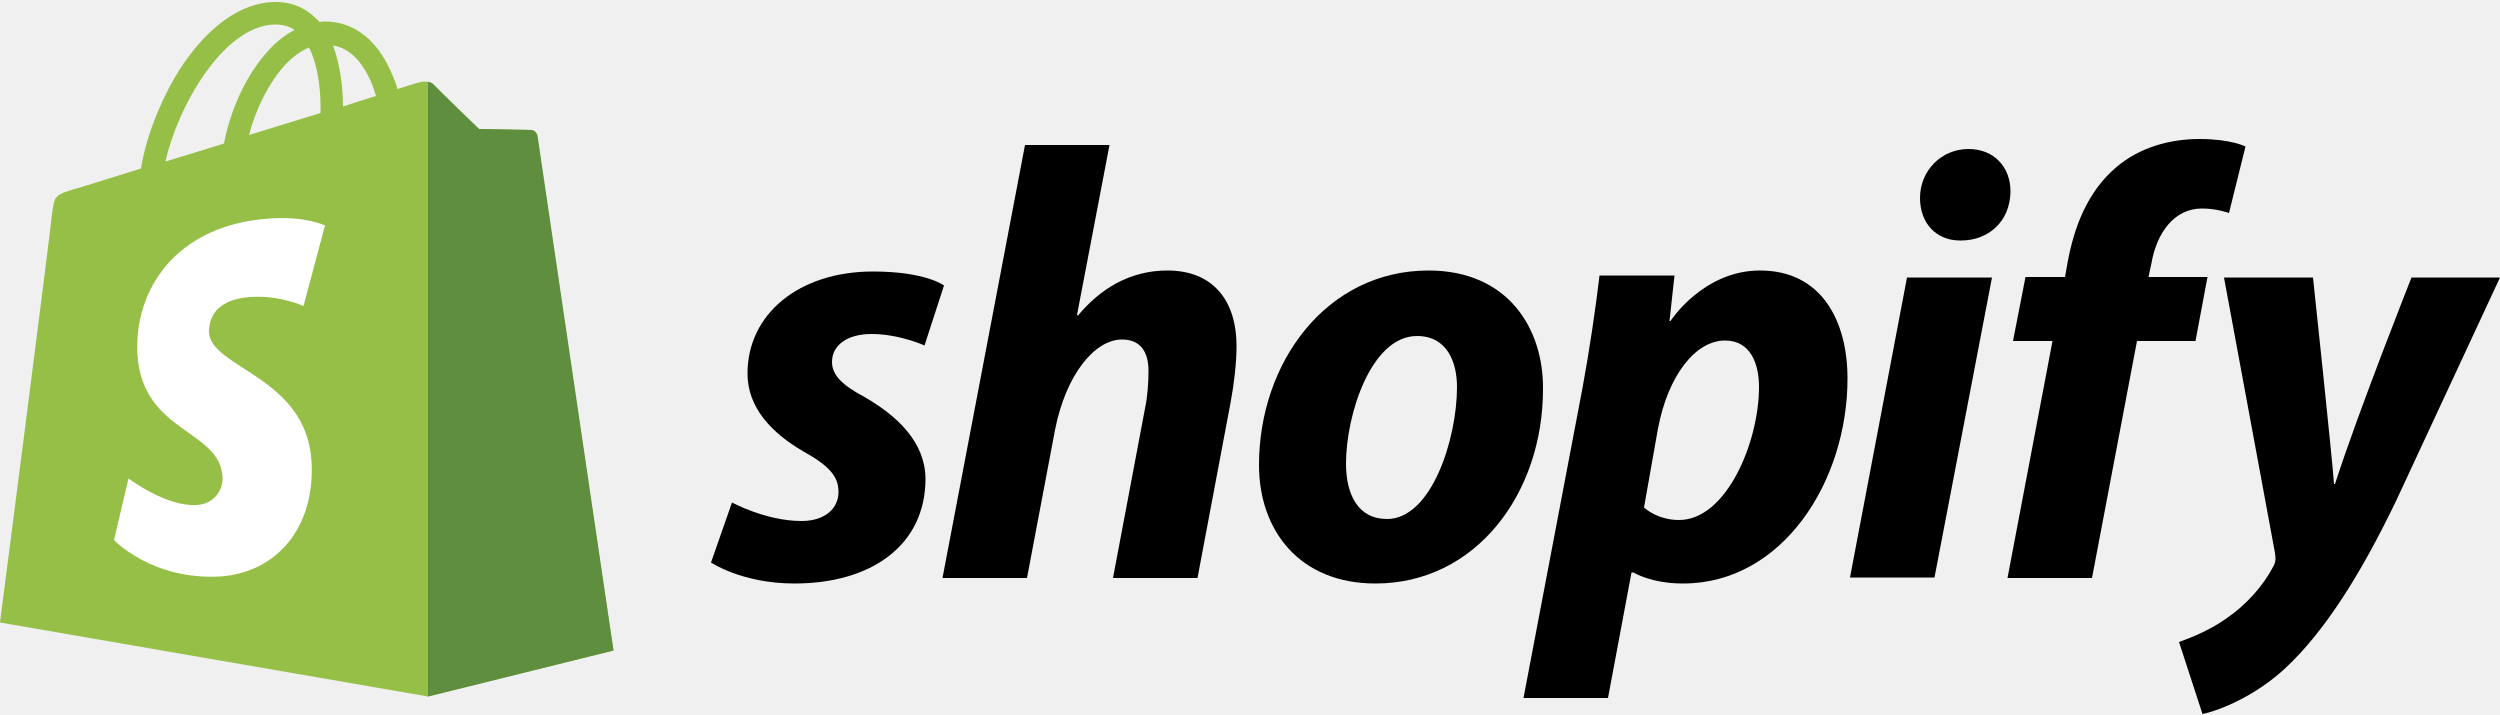
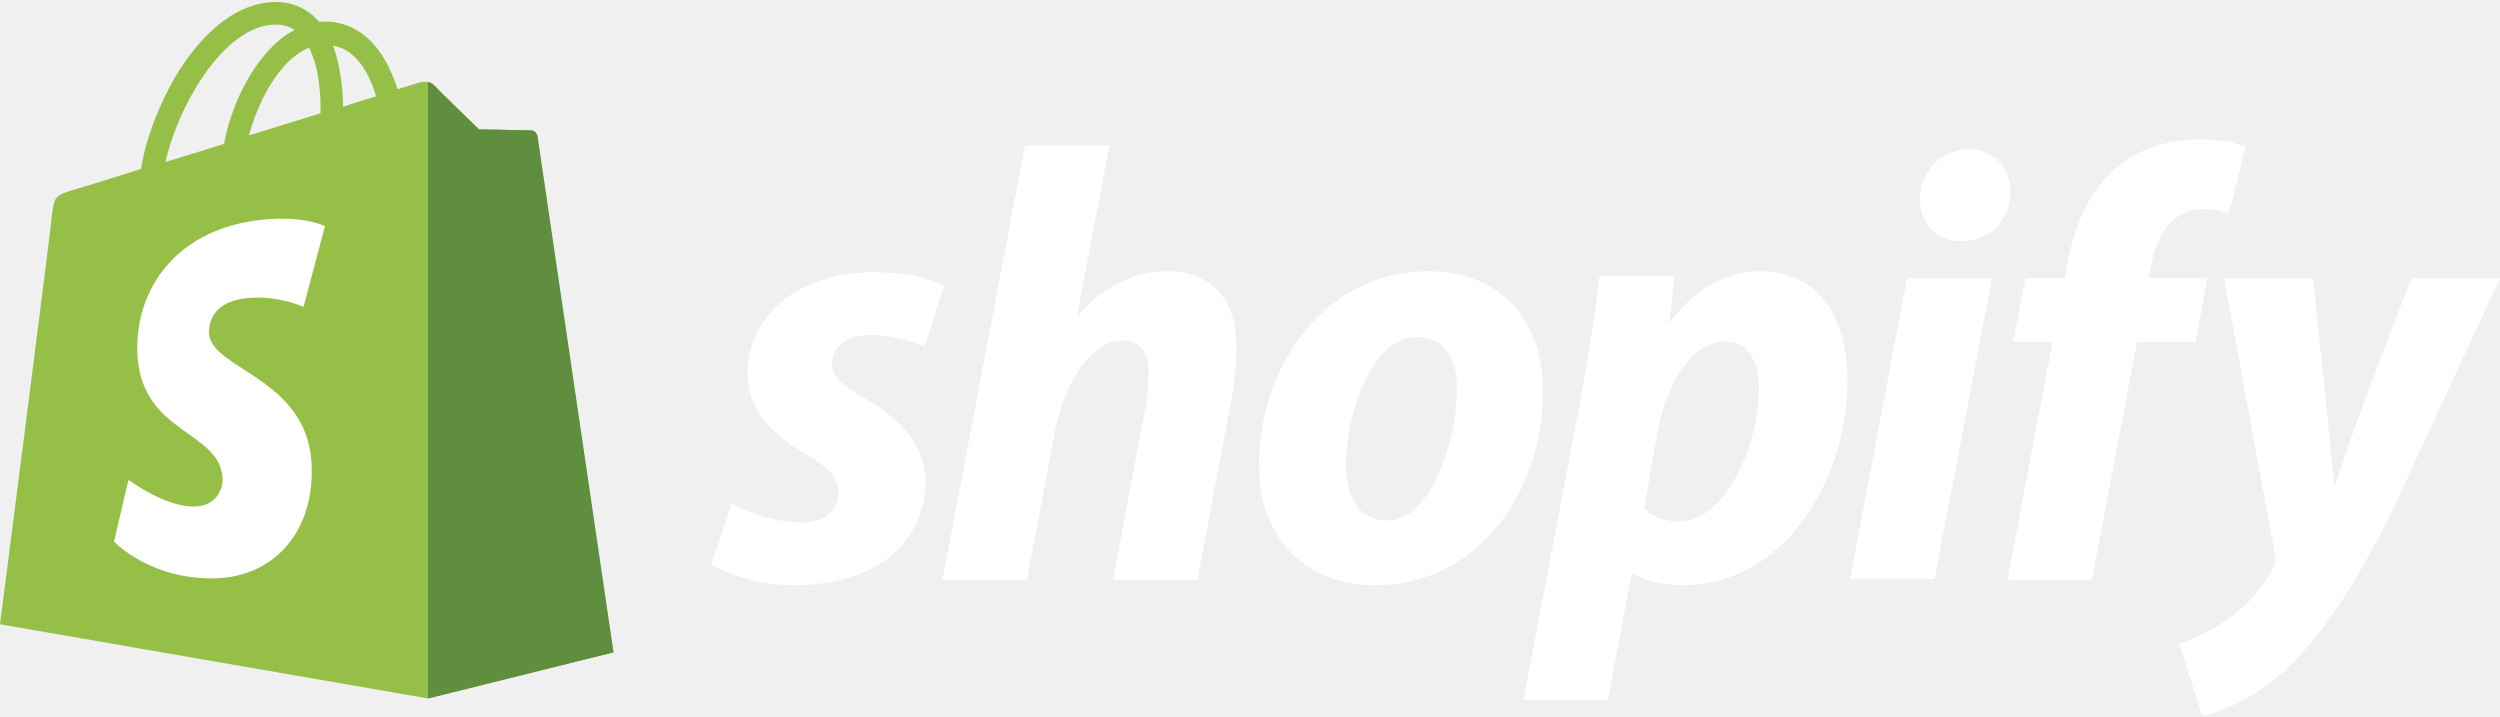
- <svg xmlns="http://www.w3.org/2000/svg" version="1.1" id="Layer_1" x="0px" y="0px" viewBox="0 0 500 142.8" style="enable-background:new 0 0 500 142.8;" xml:space="preserve">
-   <style type="text/css">
- 	.st0{fill:#95BF47;}
- 	.st1{fill:#5E8E3E;}
- 	.st2{fill:#FFFFFF;}
- </style>
-   <g>
-     <g>
-       <path class="st0" d="M107.4,27.1c-0.1-0.7-0.7-1.1-1.2-1.1c-0.5,0-10.4-0.2-10.4-0.2s-8.3-8-9.1-8.9c-0.8-0.8-2.4-0.6-3-0.4    c0,0-1.6,0.5-4.2,1.3c-0.4-1.4-1.1-3.1-2-4.9c-2.9-5.6-7.3-8.6-12.5-8.6c0,0,0,0,0,0c-0.4,0-0.7,0-1.1,0.1    c-0.2-0.2-0.3-0.4-0.5-0.5c-2.3-2.4-5.2-3.6-8.7-3.5c-6.7,0.2-13.4,5.1-18.9,13.7c-3.8,6.1-6.7,13.7-7.6,19.6    c-7.7,2.4-13.1,4.1-13.3,4.1c-3.9,1.2-4,1.3-4.5,5C10.2,45.6,0,124.5,0,124.5l85.6,14.8l37.1-9.2    C122.6,130.1,107.5,27.8,107.4,27.1z M75.2,19.2c-2,0.6-4.2,1.3-6.6,2.1c0-3.4-0.5-8.2-2-12.2C71.7,9.9,74.2,15.7,75.2,19.2z     M64.1,22.6c-4.5,1.4-9.4,2.9-14.3,4.4c1.4-5.3,4-10.5,7.2-14c1.2-1.3,2.9-2.7,4.8-3.5C63.8,13.4,64.2,18.9,64.1,22.6z M54.9,4.9    c1.6,0,2.9,0.3,4,1.1c-1.8,0.9-3.6,2.3-5.2,4.1c-4.3,4.6-7.6,11.7-8.9,18.6c-4.1,1.3-8.1,2.5-11.7,3.6    C35.5,21.4,44.6,5.2,54.9,4.9z" />
-       <g>
-         <path class="st1" d="M106.2,26c-0.5,0-10.4-0.2-10.4-0.2s-8.3-8-9.1-8.9c-0.3-0.3-0.7-0.5-1.1-0.5l0,122.9l37.1-9.2     c0,0-15.1-102.3-15.2-103C107.3,26.4,106.7,26,106.2,26z" />
-         <path class="st2" d="M65,45.1l-4.3,16.1c0,0-4.8-2.2-10.5-1.8c-8.4,0.5-8.4,5.8-8.4,7.1c0.5,7.2,19.4,8.8,20.5,25.7     c0.8,13.3-7,22.4-18.4,23.1C30.3,116,22.8,108,22.8,108l2.9-12.3c0,0,7.6,5.7,13.6,5.3c3.9-0.2,5.4-3.5,5.2-5.7     c-0.6-9.4-16-8.8-17-24.3C26.7,58,35.2,44.9,54,43.7C61.3,43.2,65,45.1,65,45.1z" />
-       </g>
-     </g>
-     <g>
-       <path id="s_4_" d="M172.9,79.4c-4.3-2.3-6.5-4.3-6.5-7c0-3.4,3.1-5.6,7.9-5.6c5.6,0,10.6,2.3,10.6,2.3l3.9-12    c0,0-3.6-2.8-14.2-2.8c-14.8,0-25.1,8.5-25.1,20.4c0,6.8,4.8,11.9,11.2,15.6c5.2,2.9,7,5,7,8.1c0,3.2-2.6,5.8-7.4,5.8    c-7.1,0-13.9-3.7-13.9-3.7l-4.2,12c0,0,6.2,4.2,16.7,4.2c15.2,0,26.2-7.5,26.2-21C185,88.4,179.5,83.2,172.9,79.4z" />
-       <path id="h_4_" d="M233.5,54.1c-7.5,0-13.4,3.6-17.9,9l-0.2-0.1l6.5-34h-16.9l-16.5,86.6h16.9l5.6-29.6c2.2-11.2,8-18.1,13.4-18.1    c3.8,0,5.3,2.6,5.3,6.3c0,2.3-0.2,5.2-0.7,7.5l-6.4,33.9h16.9l6.6-35c0.7-3.7,1.2-8.1,1.2-11.1C247.4,59.9,242.4,54.1,233.5,54.1z    " />
-       <path id="o_4_" d="M285.7,54.1c-20.4,0-33.9,18.4-33.9,38.9c0,13.1,8.1,23.7,23.3,23.7c20,0,33.5-17.9,33.5-38.9    C308.7,65.7,301.6,54.1,285.7,54.1z M277.4,103.8c-5.8,0-8.2-4.9-8.2-11.1c0-9.7,5-25.5,14.2-25.5c6,0,8,5.2,8,10.2    C291.4,87.8,286.3,103.8,277.4,103.8z" />
-       <path id="p_4_" d="M352,54.1c-11.4,0-17.9,10.1-17.9,10.1h-0.2l1-9.1h-15c-0.7,6.1-2.1,15.5-3.4,22.5l-11.8,62h16.9l4.7-25.1h0.4    c0,0,3.5,2.2,9.9,2.2c19.9,0,32.9-20.4,32.9-41C369.5,64.3,364.4,54.1,352,54.1z M335.8,104c-4.4,0-7-2.5-7-2.5l2.8-15.8    c2-10.6,7.5-17.6,13.4-17.6c5.2,0,6.8,4.8,6.8,9.3C351.8,88.4,345.3,104,335.8,104z" />
-       <path id="dot_4_" d="M393.7,29.8c-5.4,0-9.7,4.3-9.7,9.8c0,5,3.2,8.5,8,8.5h0.2c5.3,0,9.8-3.6,9.9-9.8    C402.1,33.4,398.8,29.8,393.7,29.8z" />
-       <polygon id="i_4_" points="370,115.5 386.9,115.5 398.4,55.5 381.4,55.5   " />
-       <path id="f_4_" d="M441.5,55.4h-11.8l0.6-2.8c1-5.8,4.4-10.9,10.1-10.9c3,0,5.4,0.9,5.4,0.9l3.3-13.3c0,0-2.9-1.5-9.2-1.5    c-6,0-12,1.7-16.6,5.6c-5.8,4.9-8.5,12-9.8,19.2l-0.5,2.8h-7.9l-2.5,12.8h7.9l-9,47.4h16.9l9-47.4h11.7L441.5,55.4z" />
-       <path id="y_4_" d="M482.3,55.5c0,0-10.6,26.7-15.3,41.3h-0.2c-0.3-4.7-4.2-41.3-4.2-41.3h-17.8l10.2,55.1c0.2,1.2,0.1,2-0.4,2.8    c-2,3.8-5.3,7.5-9.2,10.2c-3.2,2.3-6.8,3.8-9.6,4.8l4.7,14.4c3.4-0.7,10.6-3.6,16.6-9.2c7.7-7.2,14.9-18.4,22.2-33.6L500,55.5    H482.3z" />
-     </g>
-   </g>
+ <svg xmlns="http://www.w3.org/2000/svg" width="618" height="177" viewBox="0 0 618 177" fill="none">
+   <path d="M132.746 33.59C132.623 32.723 131.881 32.227 131.263 32.227C130.645 32.227 118.409 31.979 118.409 31.979C118.409 31.979 108.15 22.063 107.161 20.948C106.172 19.956 104.195 20.204 103.453 20.452C103.453 20.452 101.476 21.072 98.262 22.063C97.768 20.328 96.902 18.221 95.79 15.99C92.206 9.048 86.767 5.33 80.34 5.33C79.846 5.33 79.475 5.33 78.98 5.454C78.733 5.206 78.61 4.958 78.362 4.834C75.52 1.859 71.935 0.372 67.609 0.496C59.328 0.744 51.047 6.817 44.249 17.477C39.552 25.038 35.968 34.458 34.855 41.771C25.338 44.746 18.664 46.853 18.416 46.853C13.596 48.34 13.472 48.464 12.854 53.05C12.607 56.521 0 154.317 0 154.317L105.802 172.662L151.657 161.259C151.534 161.259 132.87 34.458 132.746 33.59ZM92.947 23.799C90.475 24.542 87.756 25.41 84.79 26.401C84.79 22.187 84.172 16.238 82.318 11.28C88.621 12.271 91.711 19.46 92.947 23.799ZM79.228 28.013C73.666 29.748 67.609 31.607 61.553 33.467C63.283 26.897 66.497 20.452 70.452 16.114C71.935 14.502 74.036 12.767 76.385 11.775C78.857 16.609 79.351 23.427 79.228 28.013ZM67.856 6.074C69.834 6.074 71.441 6.446 72.8 7.437C70.576 8.553 68.351 10.288 66.373 12.519C61.058 18.221 56.98 27.021 55.373 35.574C50.305 37.185 45.361 38.672 40.912 40.036C43.878 26.525 55.126 6.446 67.856 6.074Z" fill="#95BF47" />
+   <path d="M131.263 32.227C130.645 32.227 118.409 31.979 118.409 31.979C118.409 31.979 108.15 22.063 107.161 20.947C106.791 20.576 106.296 20.328 105.802 20.328V172.662L151.657 161.258C151.657 161.258 132.994 34.458 132.87 33.59C132.623 32.723 131.881 32.227 131.263 32.227Z" fill="#5E8E3E" />
+   <path d="M80.34 55.901L75.025 75.857C75.025 75.857 69.093 73.13 62.047 73.626C51.665 74.246 51.665 80.815 51.665 82.426C52.283 91.351 75.643 93.334 77.003 114.281C77.992 130.767 68.351 142.046 54.261 142.914C37.451 143.781 28.181 133.866 28.181 133.866L31.765 118.62C31.765 118.62 41.159 125.685 48.575 125.189C53.395 124.941 55.249 120.851 55.002 118.124C54.261 106.473 35.226 107.216 33.99 88.004C33.001 71.891 43.507 55.653 66.744 54.166C75.767 53.546 80.34 55.901 80.34 55.901Z" fill="white" />
+   <path d="M213.704 98.416C208.39 95.565 205.67 93.086 205.67 89.74C205.67 85.525 209.502 82.798 215.435 82.798C222.356 82.798 228.536 85.649 228.536 85.649L233.357 70.775C233.357 70.775 228.907 67.305 215.806 67.305C197.513 67.305 184.782 77.84 184.782 92.59C184.782 101.019 190.715 107.34 198.625 111.927C205.052 115.521 207.277 118.124 207.277 121.966C207.277 125.933 204.064 129.156 198.131 129.156C189.355 129.156 180.95 124.569 180.95 124.569L175.759 139.443C175.759 139.443 183.422 144.649 196.4 144.649C215.188 144.649 228.784 135.353 228.784 118.62C228.66 109.571 221.862 103.126 213.704 98.416Z" fill="white" />
+   <path d="M288.606 67.057C279.336 67.057 272.044 71.519 266.482 78.212L266.234 78.088L274.268 35.945H253.38L232.986 143.286H253.874L260.796 106.597C263.515 92.714 270.684 84.162 277.358 84.162C282.055 84.162 283.909 87.384 283.909 91.971C283.909 94.821 283.662 98.416 283.044 101.267L275.134 143.286H296.022L304.18 99.903C305.045 95.317 305.663 89.863 305.663 86.145C305.786 74.246 299.606 67.057 288.606 67.057Z" fill="white" />
+   <path d="M353.125 67.057C327.911 67.057 311.225 89.863 311.225 115.273C311.225 131.51 321.236 144.649 340.024 144.649C364.744 144.649 381.43 122.462 381.43 96.433C381.553 81.435 372.778 67.057 353.125 67.057ZM342.866 128.66C335.698 128.66 332.731 122.586 332.731 114.901C332.731 102.878 338.911 83.294 350.282 83.294C357.698 83.294 360.17 89.739 360.17 95.937C360.17 108.828 353.867 128.66 342.866 128.66Z" fill="white" />
+   <path d="M435.072 67.057C420.982 67.057 412.948 79.576 412.948 79.576H412.701L413.937 68.296H395.397C394.531 75.857 392.801 87.508 391.194 96.185L376.609 173.034H397.498L403.307 141.922H403.801C403.801 141.922 408.127 144.649 416.038 144.649C440.634 144.649 456.702 119.363 456.702 93.83C456.702 79.7 450.399 67.057 435.072 67.057ZM415.049 128.907C409.611 128.907 406.397 125.809 406.397 125.809L409.858 106.225C412.33 93.086 419.128 84.41 426.42 84.41C432.847 84.41 434.825 90.359 434.825 95.937C434.825 109.571 426.791 128.907 415.049 128.907Z" fill="white" />
+   <path d="M486.613 36.937C479.939 36.937 474.624 42.267 474.624 49.084C474.624 55.282 478.579 59.62 484.512 59.62H484.759C491.31 59.62 496.872 55.158 496.996 47.473C496.996 41.399 492.917 36.937 486.613 36.937Z" fill="white" />
+   <path d="M457.32 143.162H478.209L492.423 68.792H471.411L457.32 143.162Z" fill="white" />
+   <path d="M545.694 68.668H531.109L531.851 65.198C533.087 58.008 537.289 51.687 544.334 51.687C548.042 51.687 551.009 52.803 551.009 52.803L555.088 36.317C555.088 36.317 551.503 34.458 543.716 34.458C536.3 34.458 528.884 36.565 523.199 41.399C516.03 47.473 512.693 56.273 511.086 65.198L510.468 68.668H500.704L497.614 84.534H507.378L496.254 143.286H517.142L528.266 84.534H542.728L545.694 68.668Z" fill="white" />
+   <path d="M596.123 68.792C596.123 68.792 583.021 101.887 577.212 119.983H576.965C576.594 114.158 571.774 68.792 571.774 68.792H549.773L562.38 137.088C562.627 138.576 562.504 139.567 561.886 140.559C559.414 145.269 555.335 149.855 550.515 153.202C546.559 156.052 542.11 157.912 538.649 159.151L544.458 177C548.661 176.132 557.56 172.538 564.976 165.597C574.493 156.672 583.392 142.79 592.415 123.95L618 68.792H596.123Z" fill="white" />
</svg>
